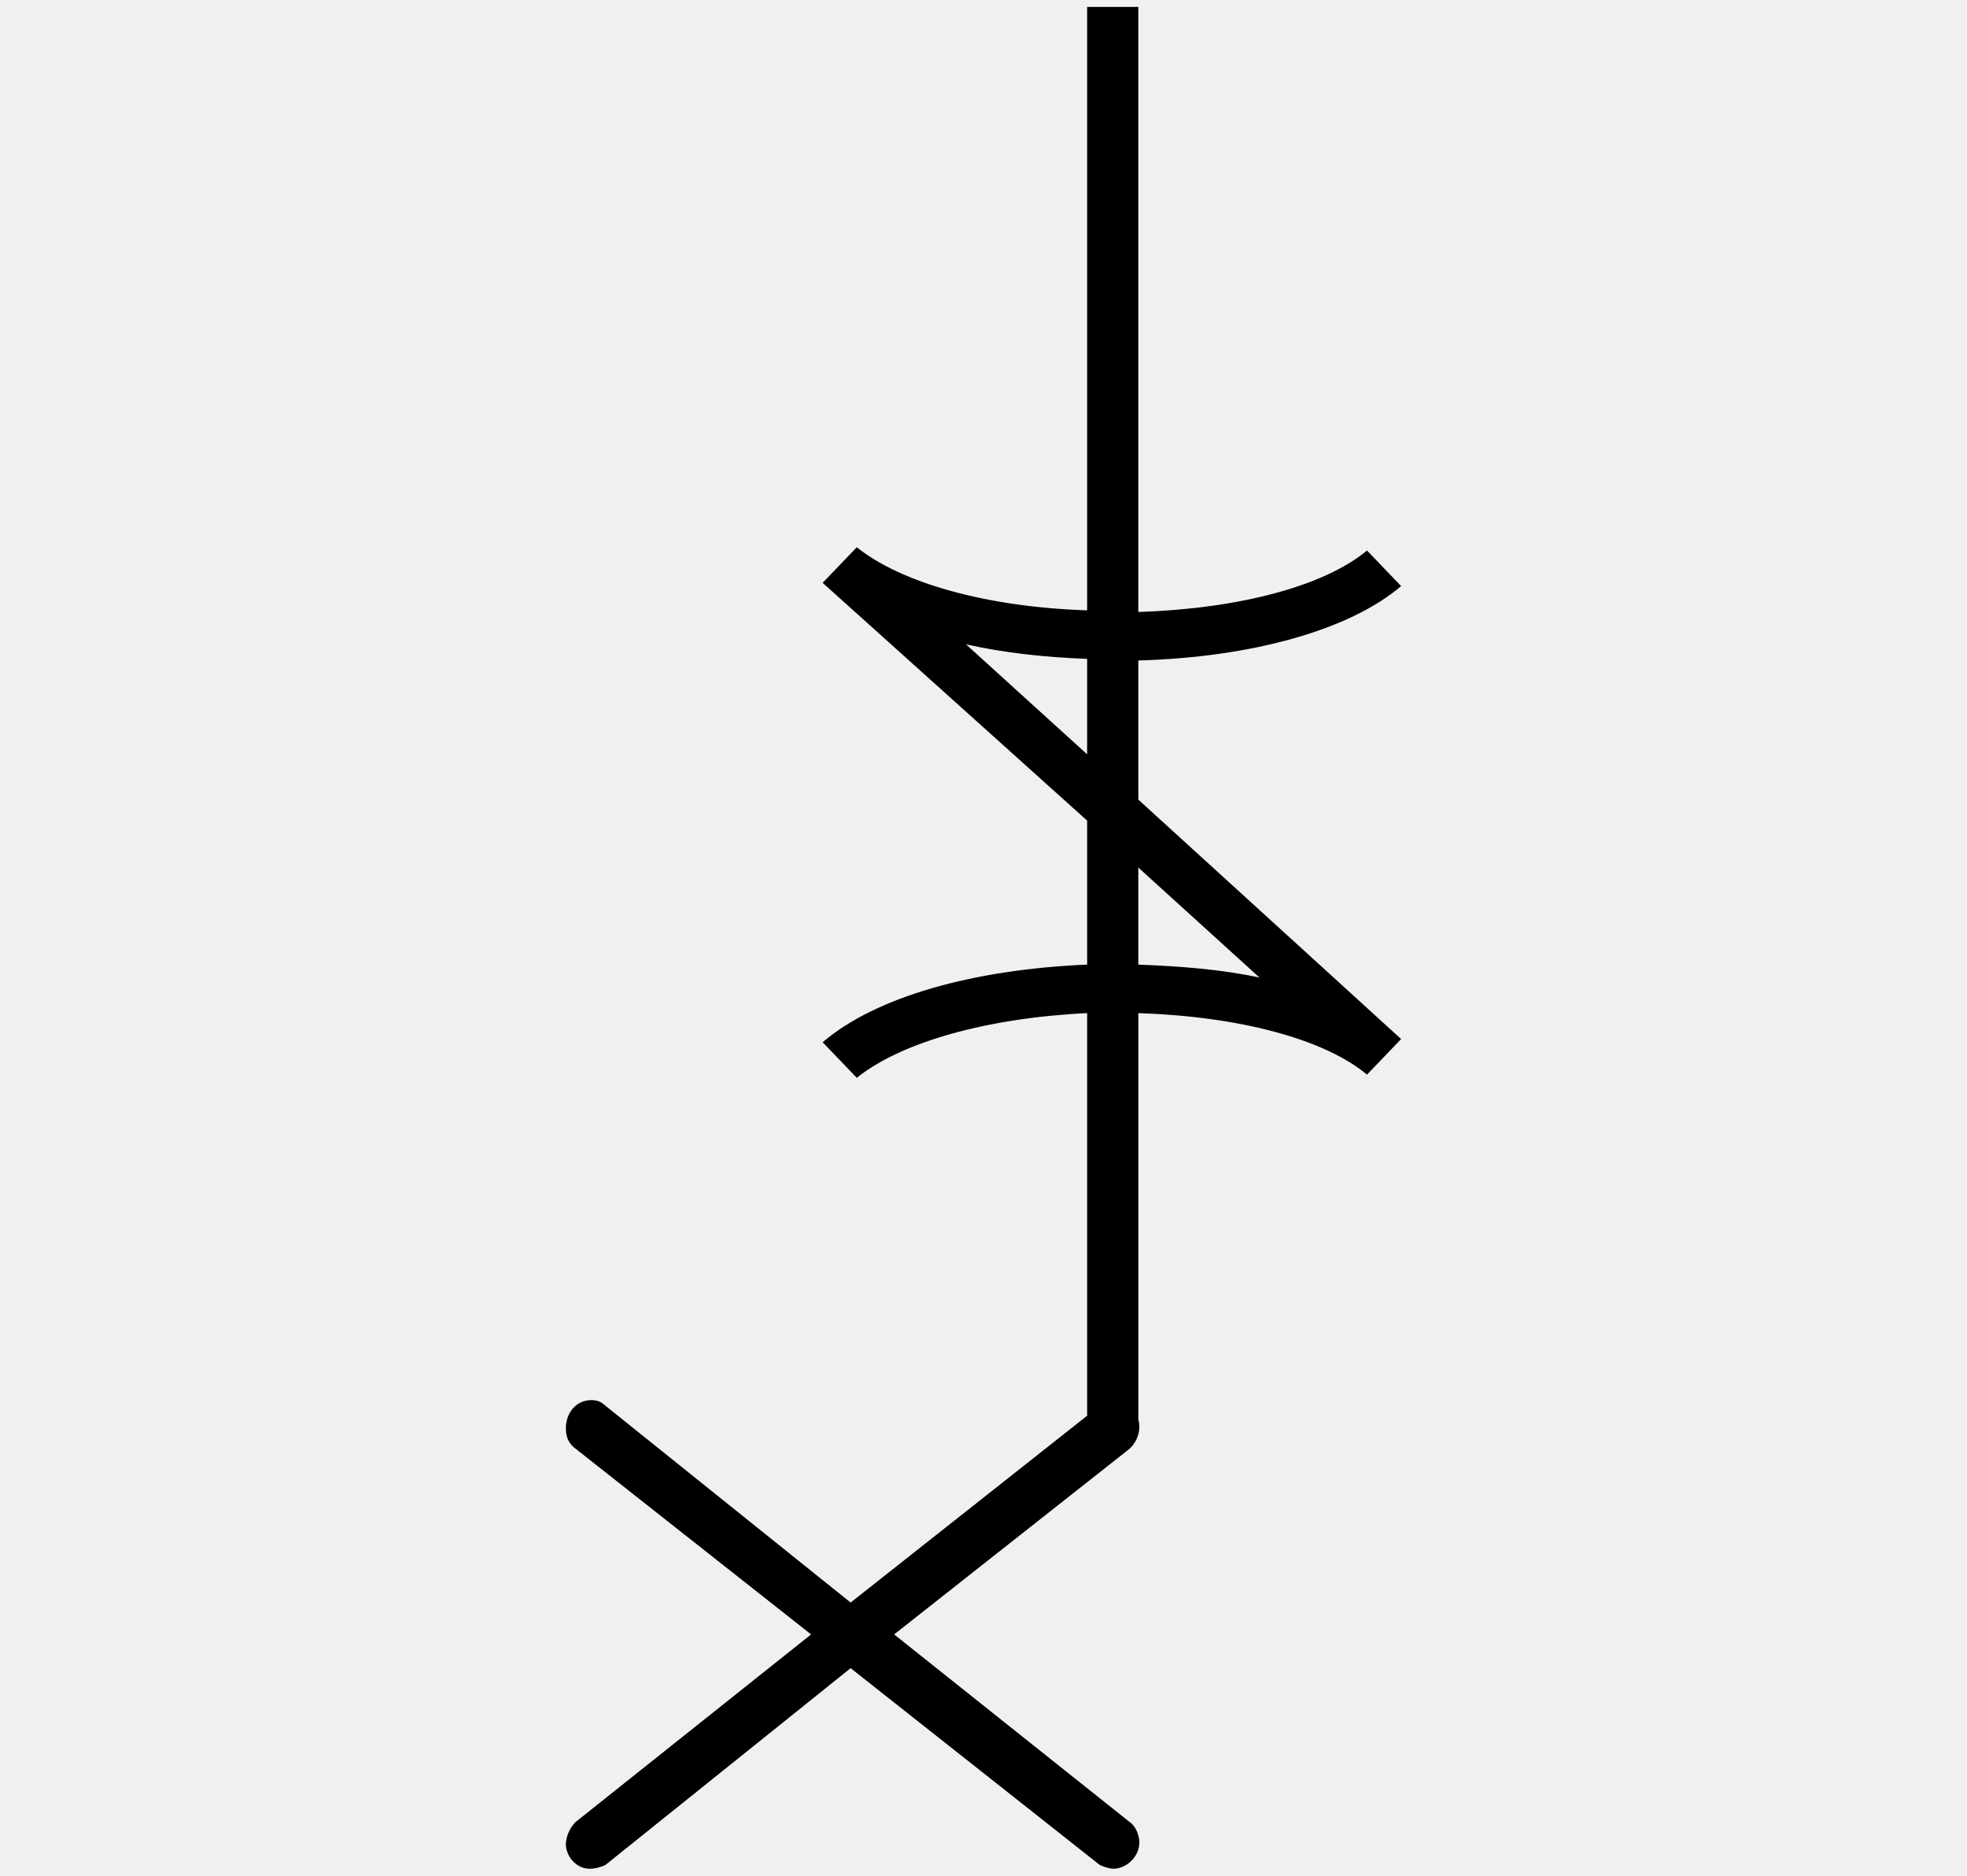
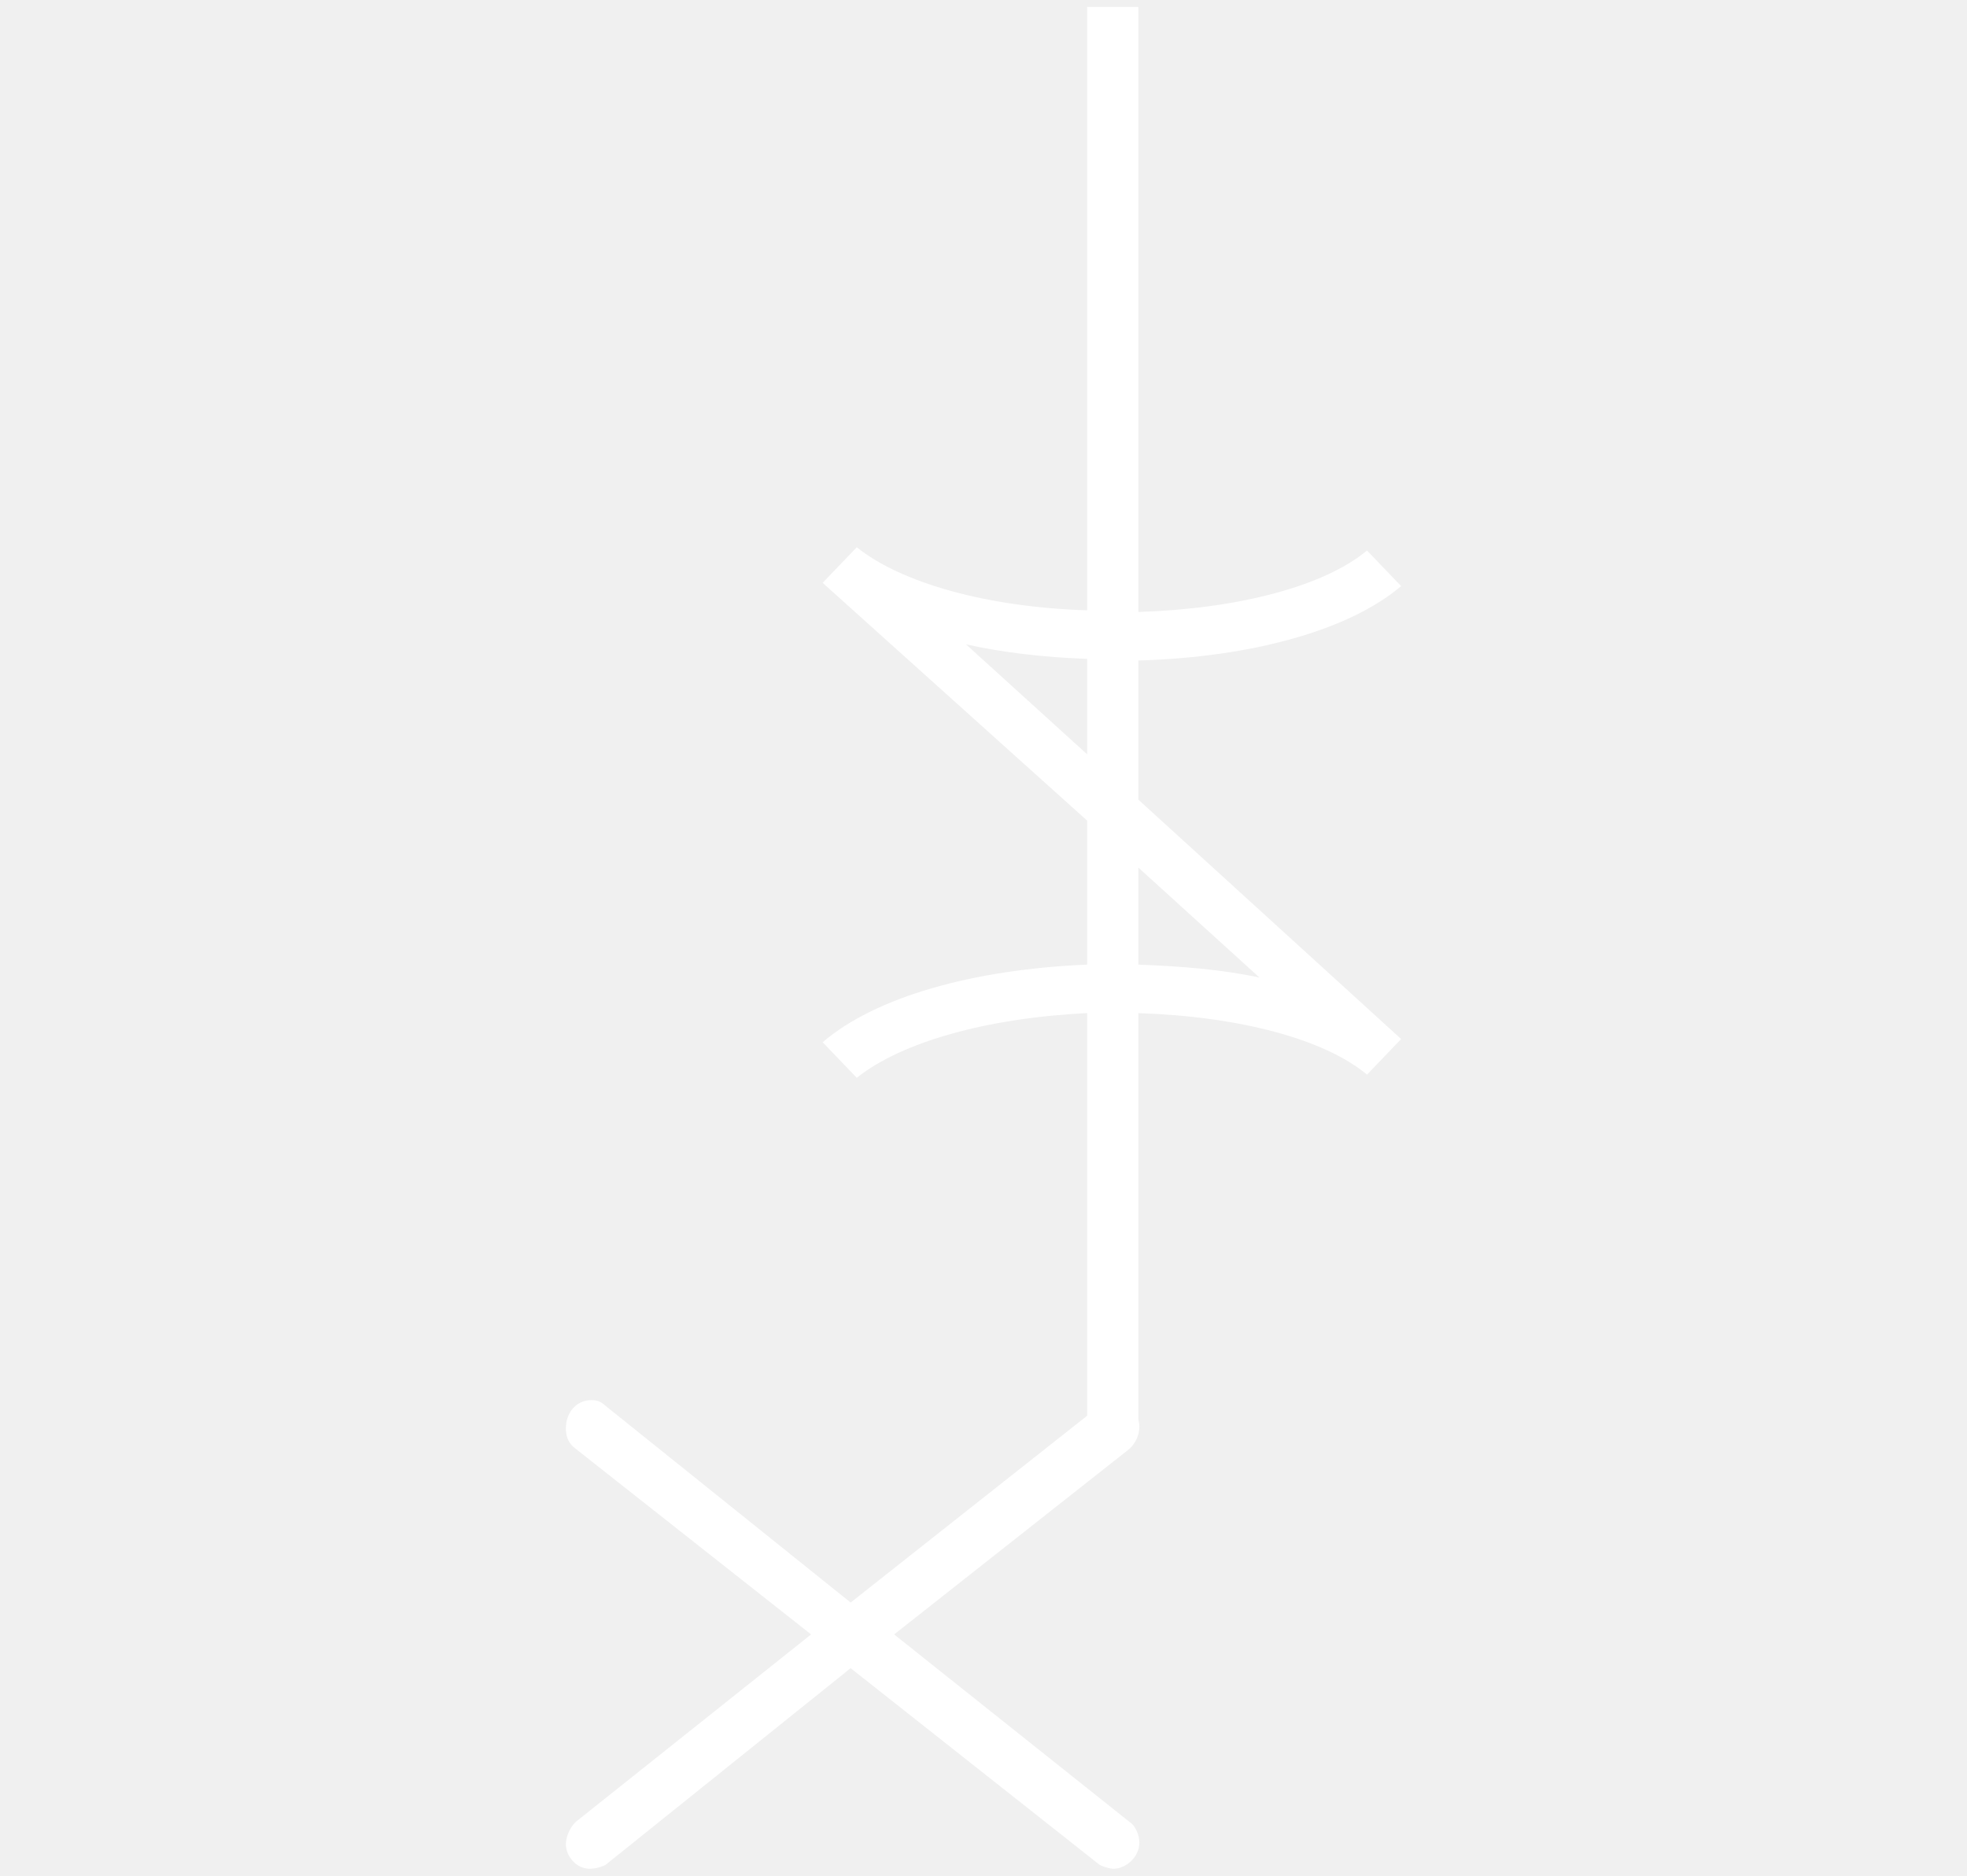
<svg xmlns="http://www.w3.org/2000/svg" width="99.865mm" height="95.217mm" viewBox="0 0 99.865 95.217" version="1.1" id="svg1">
  <defs id="defs1" />
  <g id="layer1">
    <g id="g1" transform="matrix(0.6205624,0,0,0.6205624,1.142379,4.211437)">
      <g id="g4" transform="translate(0,11.89919)">
        <g id="g6" transform="matrix(1.265347,0,0,1.199318,-20.9997,-16.21181)" style="fill:#ffffff">
-           <g id="g3" transform="matrix(1.354405,0,0,1.354405,-56.8637,-27.20855)" style="fill:#000000">
-             <path d="m 107.082,91.529 c 0.283,-0.283 0.472,-0.661 0.472,-1.133 0,-0.566 -0.472,-1.322 -1.227,-1.322 -0.189,0 -0.472,0.094 -0.661,0.283 l -11.895,9.912 -11.706,-9.912 c -0.189,-0.189 -0.378,-0.283 -0.661,-0.283 -0.755,0 -1.227,0.661 -1.227,1.416 0,0.378 0.094,0.755 0.472,1.038 l 11.234,9.346 -11.234,9.44 c -0.283,0.283 -0.472,0.755 -0.472,1.133 0,0.566 0.472,1.227 1.133,1.227 0.283,0 0.566,-0.094 0.755,-0.189 l 11.706,-9.912 11.895,9.912 c 0.189,0.094 0.472,0.189 0.661,0.189 0.566,0 1.227,-0.566 1.227,-1.322 0,-0.378 -0.189,-0.85 -0.472,-1.038 l -11.234,-9.44 z" id="path1-5" style="fill:#000000;stroke-width:0.094" />
-             <path d="m 107.505,58.834 v -7.006 c 5.458,-0.163 10.102,-1.548 12.545,-3.747 l -1.629,-1.792 c -2.037,1.792 -6.11,2.933 -10.916,3.096 V 18.916 h -2.444 V 49.302 C 100.255,49.139 96.182,47.917 94.064,46.125 l -1.629,1.792 12.627,11.975 v 7.25 c -5.458,0.244 -10.102,1.629 -12.627,3.91 l 1.629,1.792 c 2.118,-1.792 6.191,-3.014 10.998,-3.259 v 20.61 h 2.444 V 69.587 c 4.806,0.163 8.88,1.303 10.916,3.096 l 1.629,-1.792 z m 0,8.309 v -4.888 l 5.784,5.54 c -1.792,-0.407 -3.747,-0.57 -5.784,-0.652 z M 99.277,51.013 c 1.711,0.407 3.666,0.652 5.784,0.733 v 4.806 z" id="path1-8" style="fill:#000000;stroke-width:0.081" />
+           <g id="g3" transform="matrix(1.354405,0,0,1.354405,-56.8637,-27.20855)" style="fill:#ffffff">
+             <path d="m 107.082,91.529 c 0.283,-0.283 0.472,-0.661 0.472,-1.133 0,-0.566 -0.472,-1.322 -1.227,-1.322 -0.189,0 -0.472,0.094 -0.661,0.283 l -11.895,9.912 -11.706,-9.912 c -0.189,-0.189 -0.378,-0.283 -0.661,-0.283 -0.755,0 -1.227,0.661 -1.227,1.416 0,0.378 0.094,0.755 0.472,1.038 l 11.234,9.346 -11.234,9.44 c -0.283,0.283 -0.472,0.755 -0.472,1.133 0,0.566 0.472,1.227 1.133,1.227 0.283,0 0.566,-0.094 0.755,-0.189 l 11.706,-9.912 11.895,9.912 c 0.189,0.094 0.472,0.189 0.661,0.189 0.566,0 1.227,-0.566 1.227,-1.322 0,-0.378 -0.189,-0.85 -0.472,-1.038 l -11.234,-9.44 z" id="path1-5" style="fill:#ffffff;stroke-width:0.094" />
+             <path d="m 107.505,58.834 v -7.006 c 5.458,-0.163 10.102,-1.548 12.545,-3.747 l -1.629,-1.792 c -2.037,1.792 -6.11,2.933 -10.916,3.096 V 18.916 h -2.444 V 49.302 C 100.255,49.139 96.182,47.917 94.064,46.125 l -1.629,1.792 12.627,11.975 v 7.25 c -5.458,0.244 -10.102,1.629 -12.627,3.91 l 1.629,1.792 c 2.118,-1.792 6.191,-3.014 10.998,-3.259 v 20.61 h 2.444 V 69.587 c 4.806,0.163 8.88,1.303 10.916,3.096 l 1.629,-1.792 z m 0,8.309 v -4.888 l 5.784,5.54 c -1.792,-0.407 -3.747,-0.57 -5.784,-0.652 z M 99.277,51.013 c 1.711,0.407 3.666,0.652 5.784,0.733 v 4.806 z" id="path1-8" style="fill:#ffffff;stroke-width:0.081" />
          </g>
        </g>
      </g>
    </g>
  </g>
</svg>
